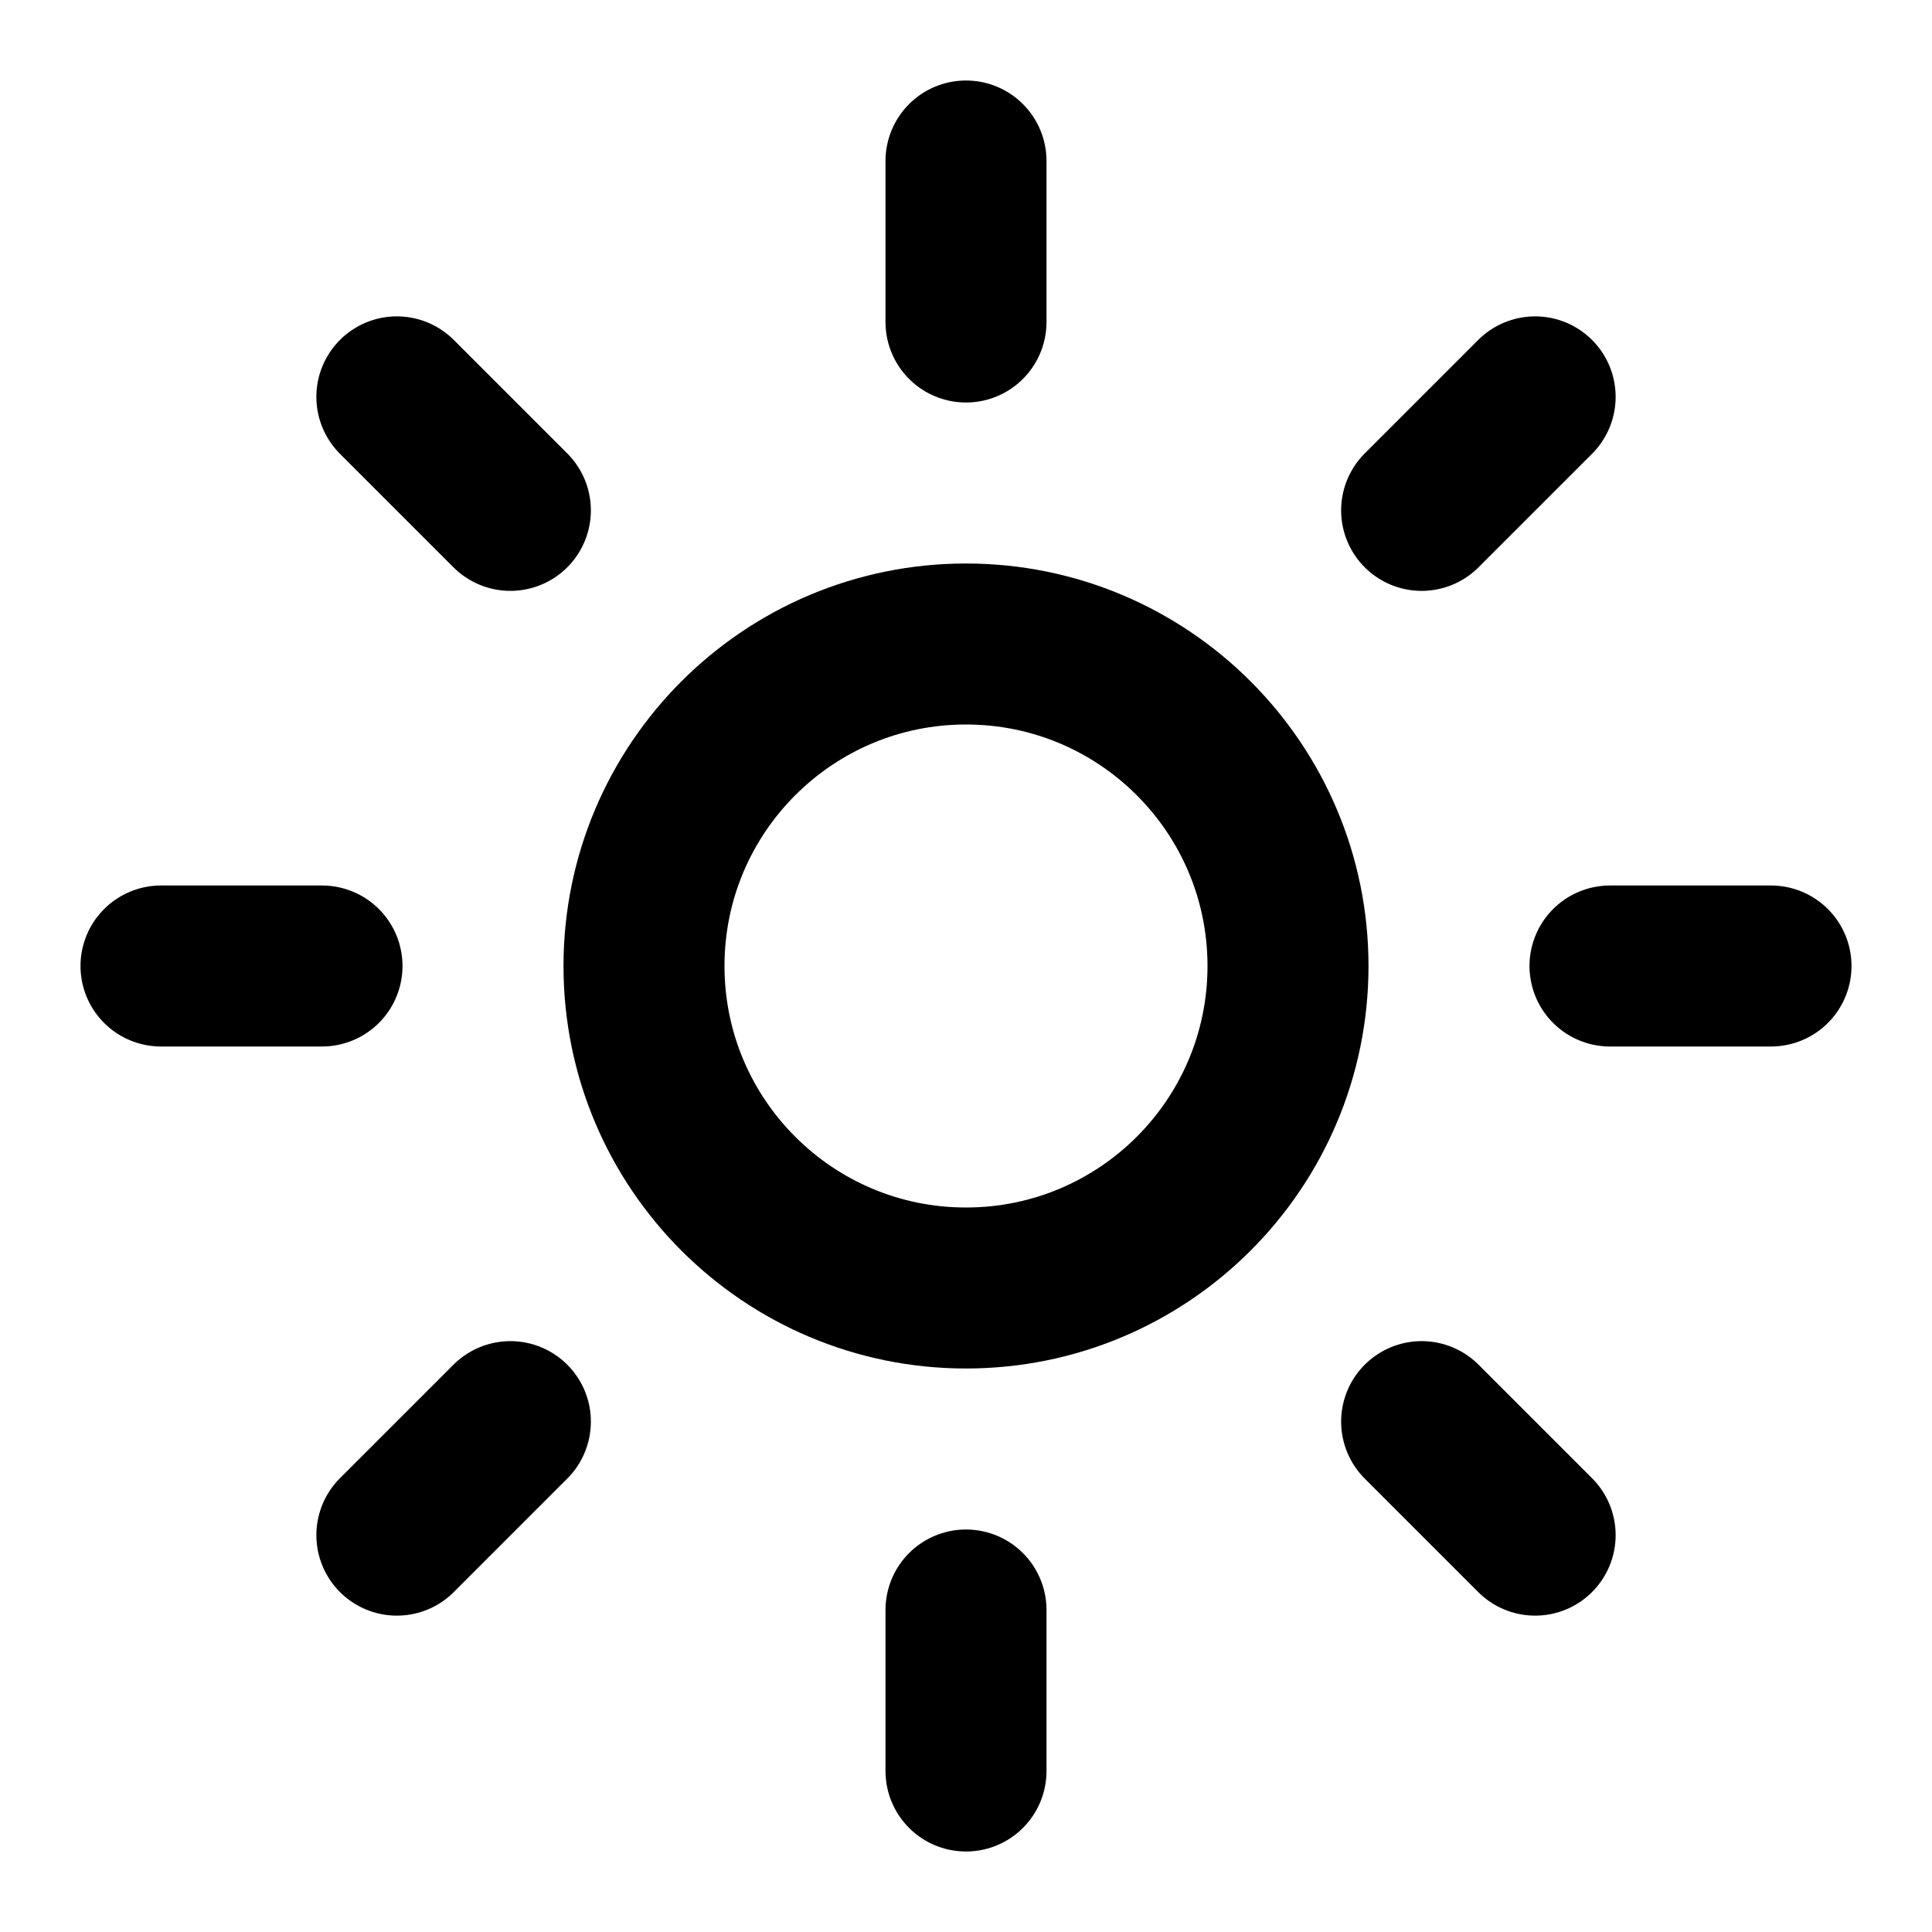
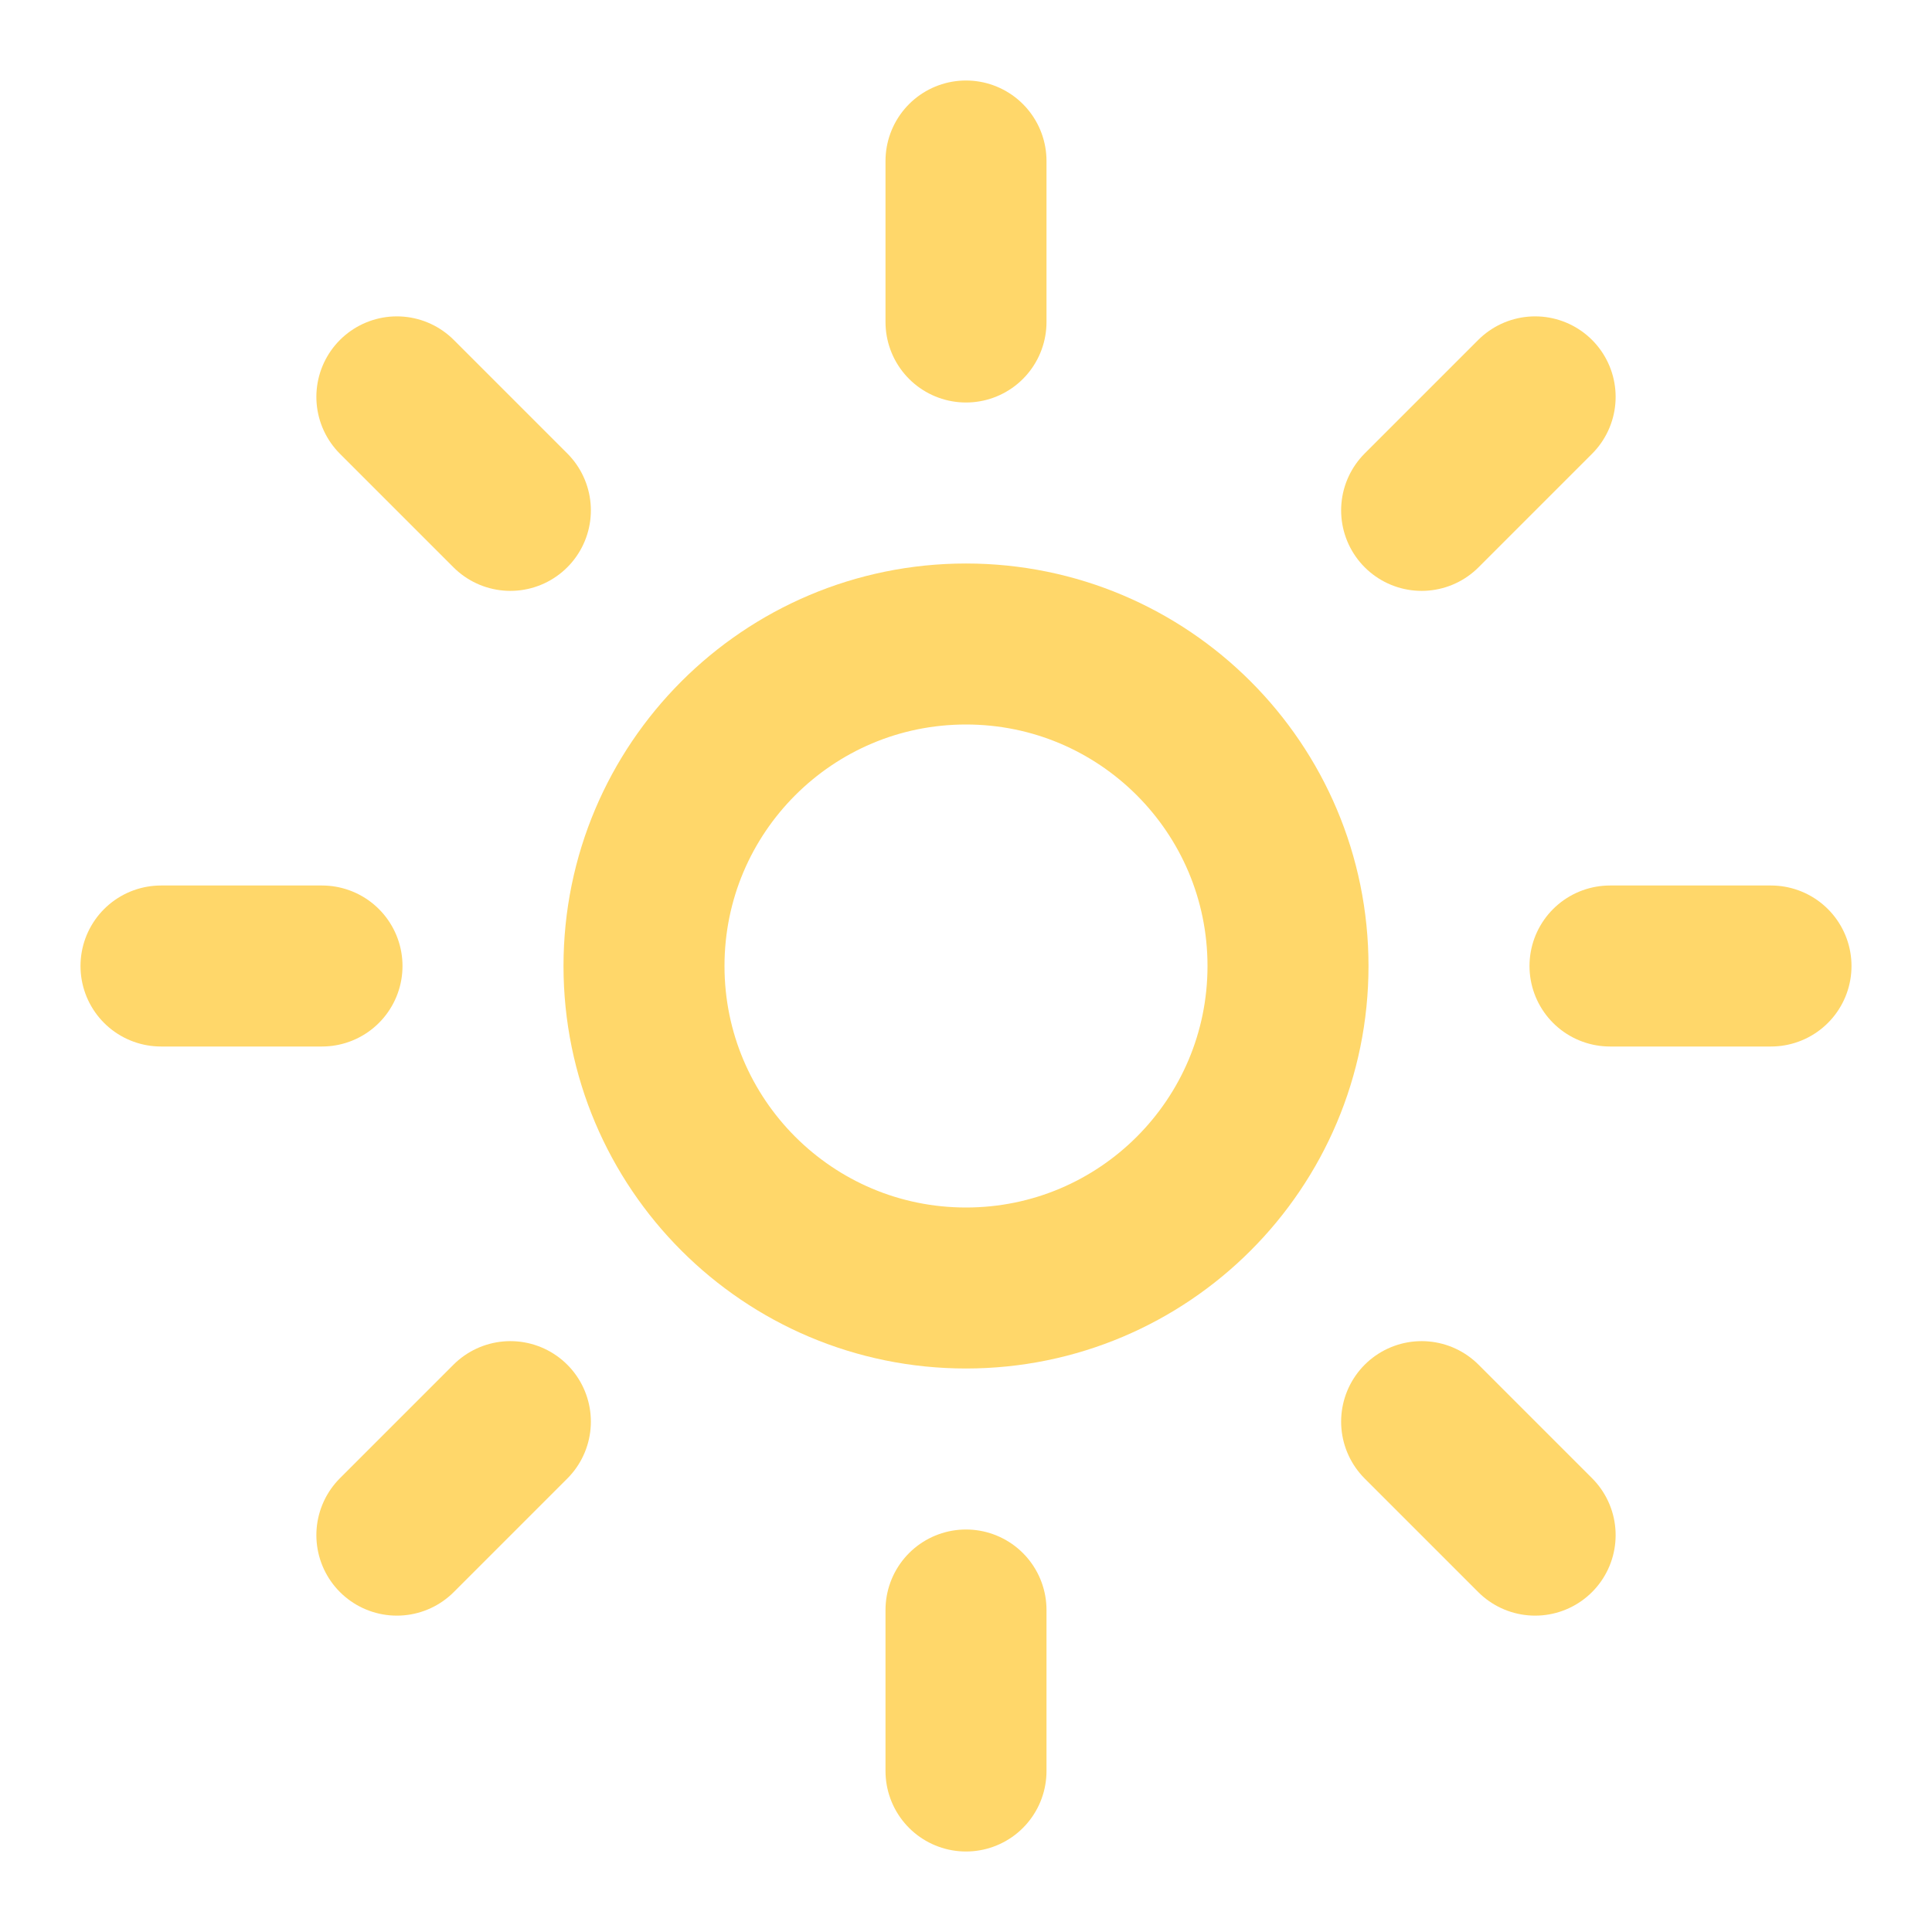
- <svg xmlns="http://www.w3.org/2000/svg" width="24" height="24" viewBox="0 0 24 24" fill="none" stroke="currentColor" stroke-width="2" stroke-linecap="round" stroke-linejoin="round" class="lucide lucide-sun-icon lucide-sun">
+ <svg xmlns="http://www.w3.org/2000/svg" width="24" height="24" viewBox="0 0 24 24" fill="none" stroke="#FFD76A" stroke-width="2" stroke-linecap="round" stroke-linejoin="round" class="lucide lucide-sun-icon lucide-sun">
  <circle cx="12" cy="12" r="4" />
  <path d="M12 2v2" />
  <path d="M12 20v2" />
  <path d="m4.93 4.93 1.41 1.41" />
  <path d="m17.66 17.66 1.41 1.41" />
  <path d="M2 12h2" />
  <path d="M20 12h2" />
  <path d="m6.34 17.66-1.41 1.41" />
  <path d="m19.07 4.93-1.41 1.41" />
</svg>
